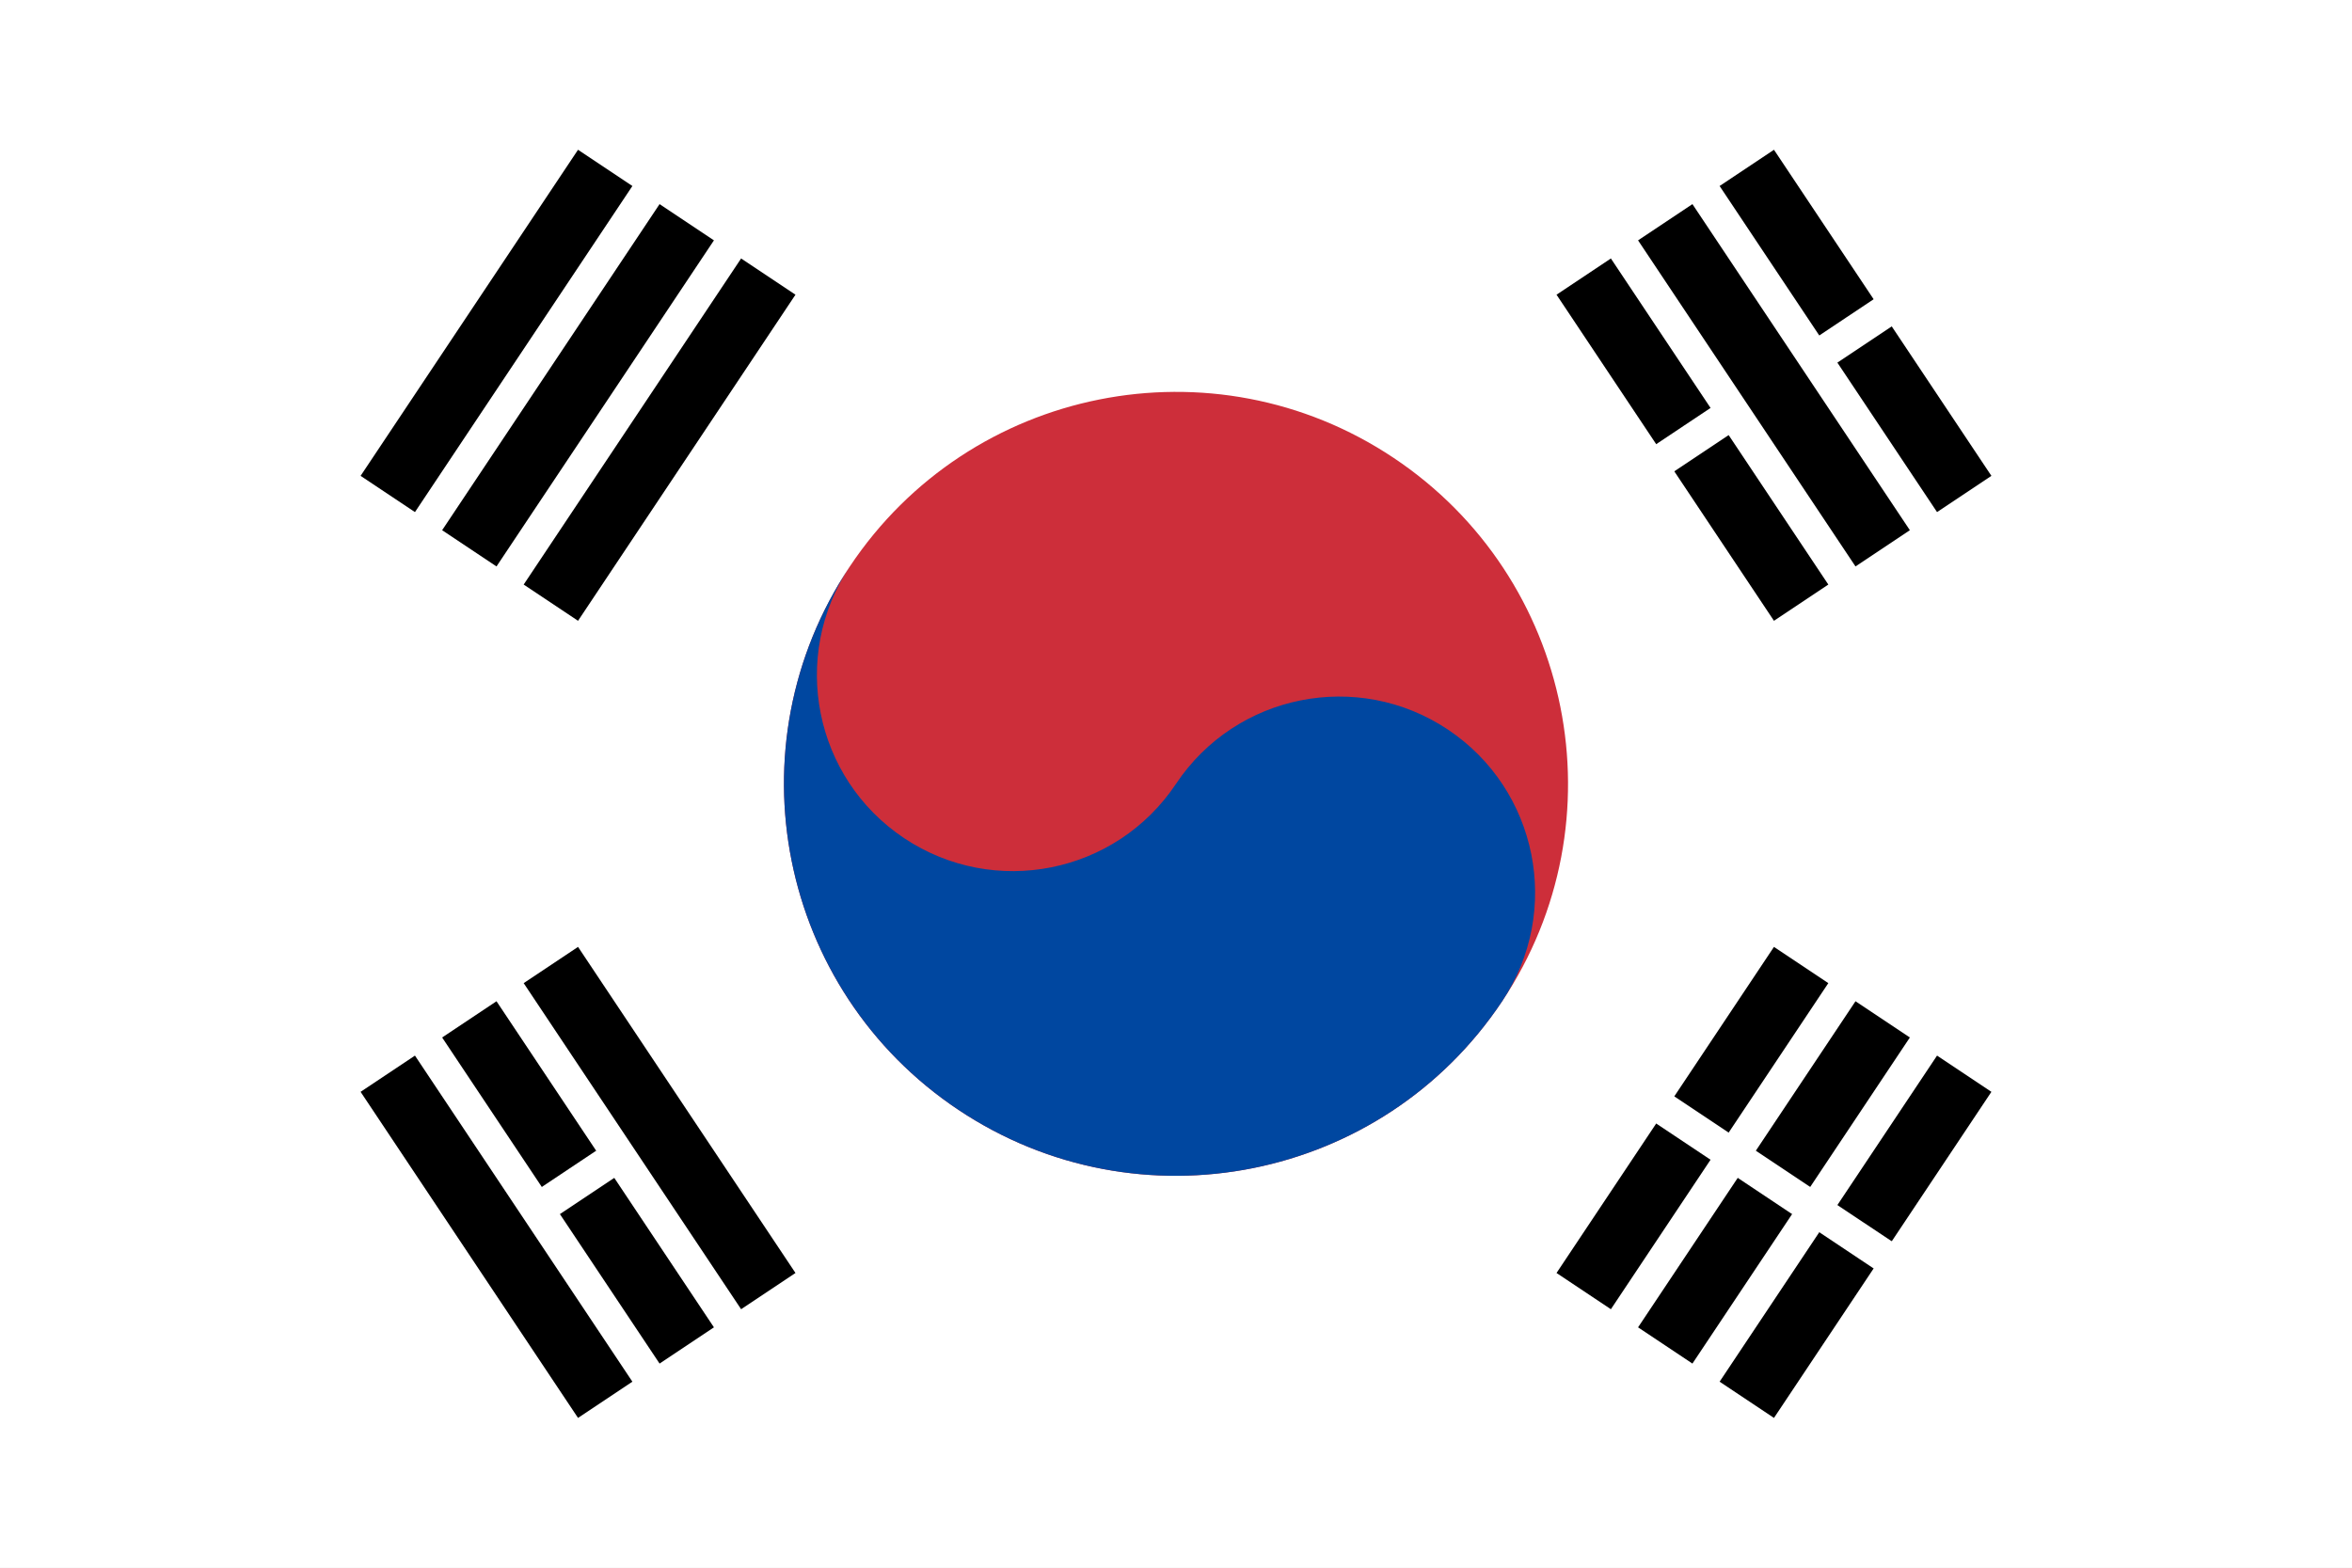
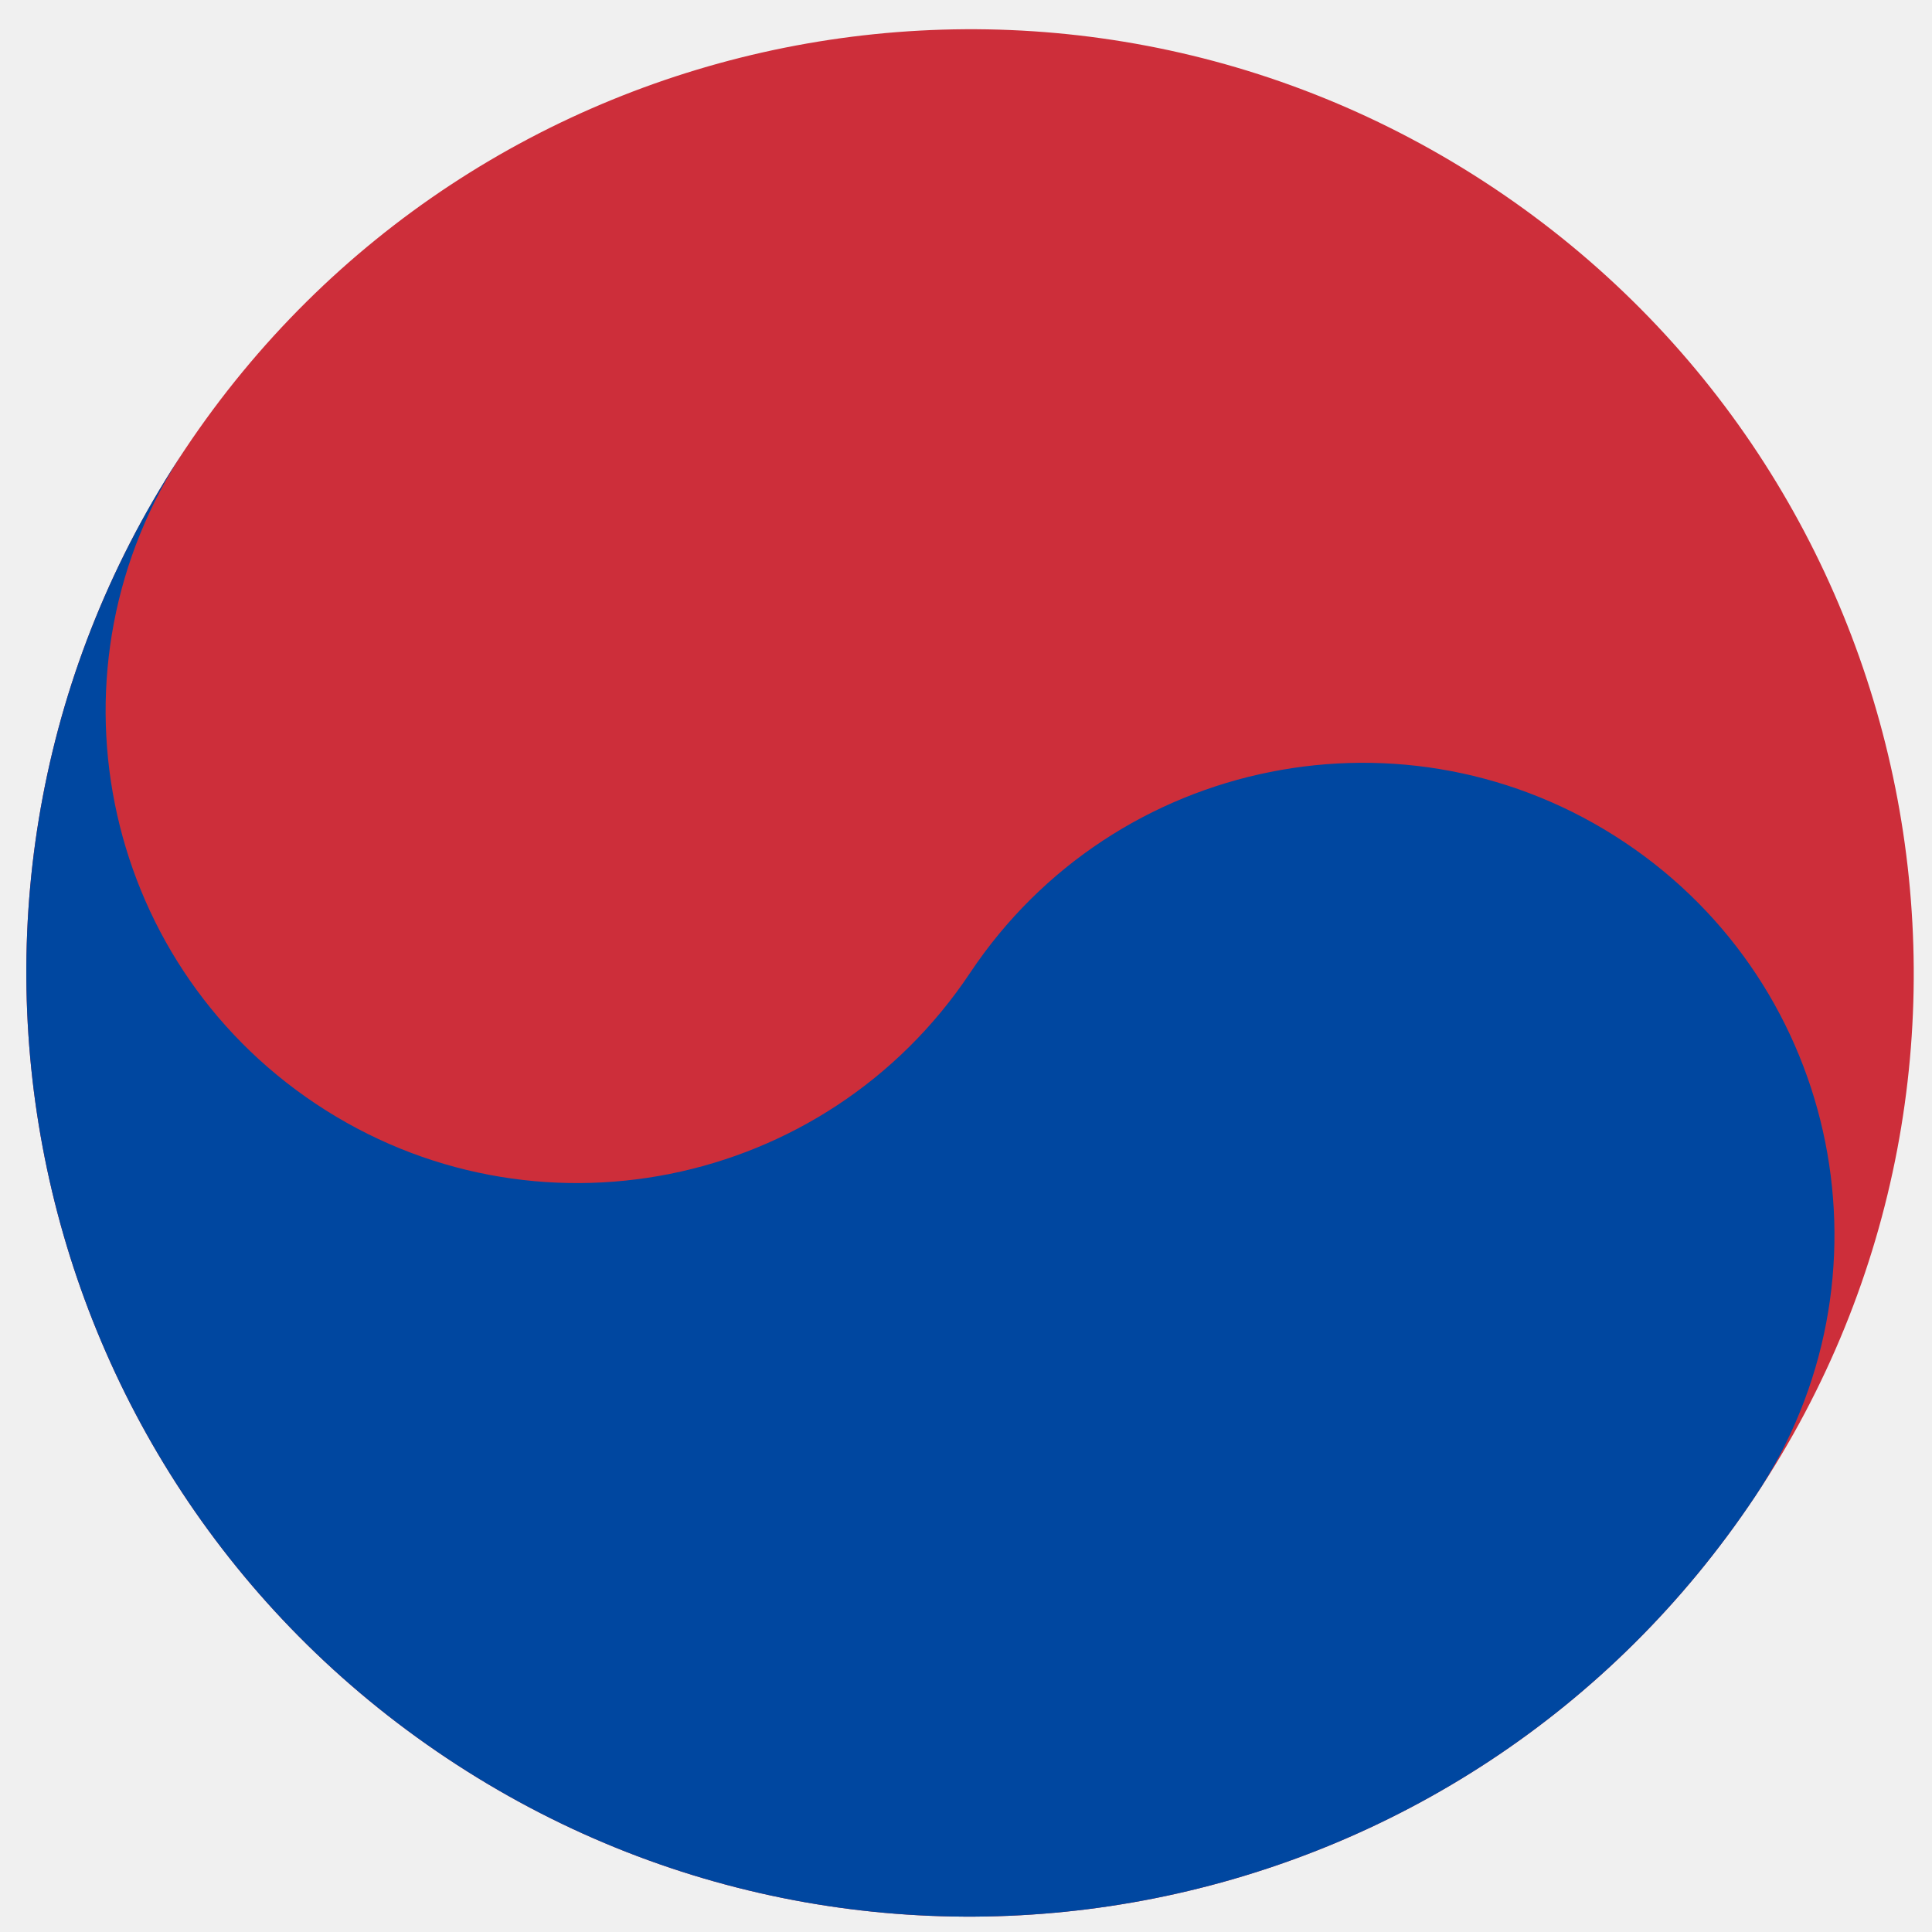
- <svg xmlns="http://www.w3.org/2000/svg" xmlns:xlink="http://www.w3.org/1999/xlink" width="900" height="600" viewBox="-36 -24 72 48">
-   <rect fill="#fff" x="-36" y="-24" width="72" height="48" />
-   <g transform="rotate(-56.30993)">
-     <g id="b2">
-       <path id="b" d="M-6-25H6M-6-22H6M-6-19H6" stroke="#000" stroke-width="2" />
-       <use xlink:href="#b" y="44" />
-     </g>
-     <path stroke="#fff" stroke-width="1" d="M0,17v10" />
-     <circle fill="#cd2e3a" r="12" />
-     <path fill="#0047a0" d="M0-12A6,6 0 0 0 0,0A6,6 0 0 1 0,12A12,12 0 0,1 0-12Z" />
-   </g>
-   <g transform="rotate(-123.6901)">
-     <use xlink:href="#b2" />
-     <path stroke="#fff" stroke-width="1" d="M0-23.5v3M0,17v3.5M0,23.5v3" />
+ <svg xmlns="http://www.w3.org/2000/svg" width="512" height="512" viewBox="-36 -24 72 48" version="1.1" id="svg24">
+   <defs id="defs28" />
+   <g transform="matrix(1.625535,-2.438303,2.438303,1.625535,0.1506135,0.2586105)" id="g16">
+     <circle fill="#cd2e3a" r="12" id="circle12" cx="0" cy="0" />
+     <path fill="#0047a0" d="M 0,-12 A 6,6 0 0 0 0,0 6,6 0 0 1 0,12 12,12 0 0 1 0,-12 Z" id="path14" />
  </g>
</svg>
